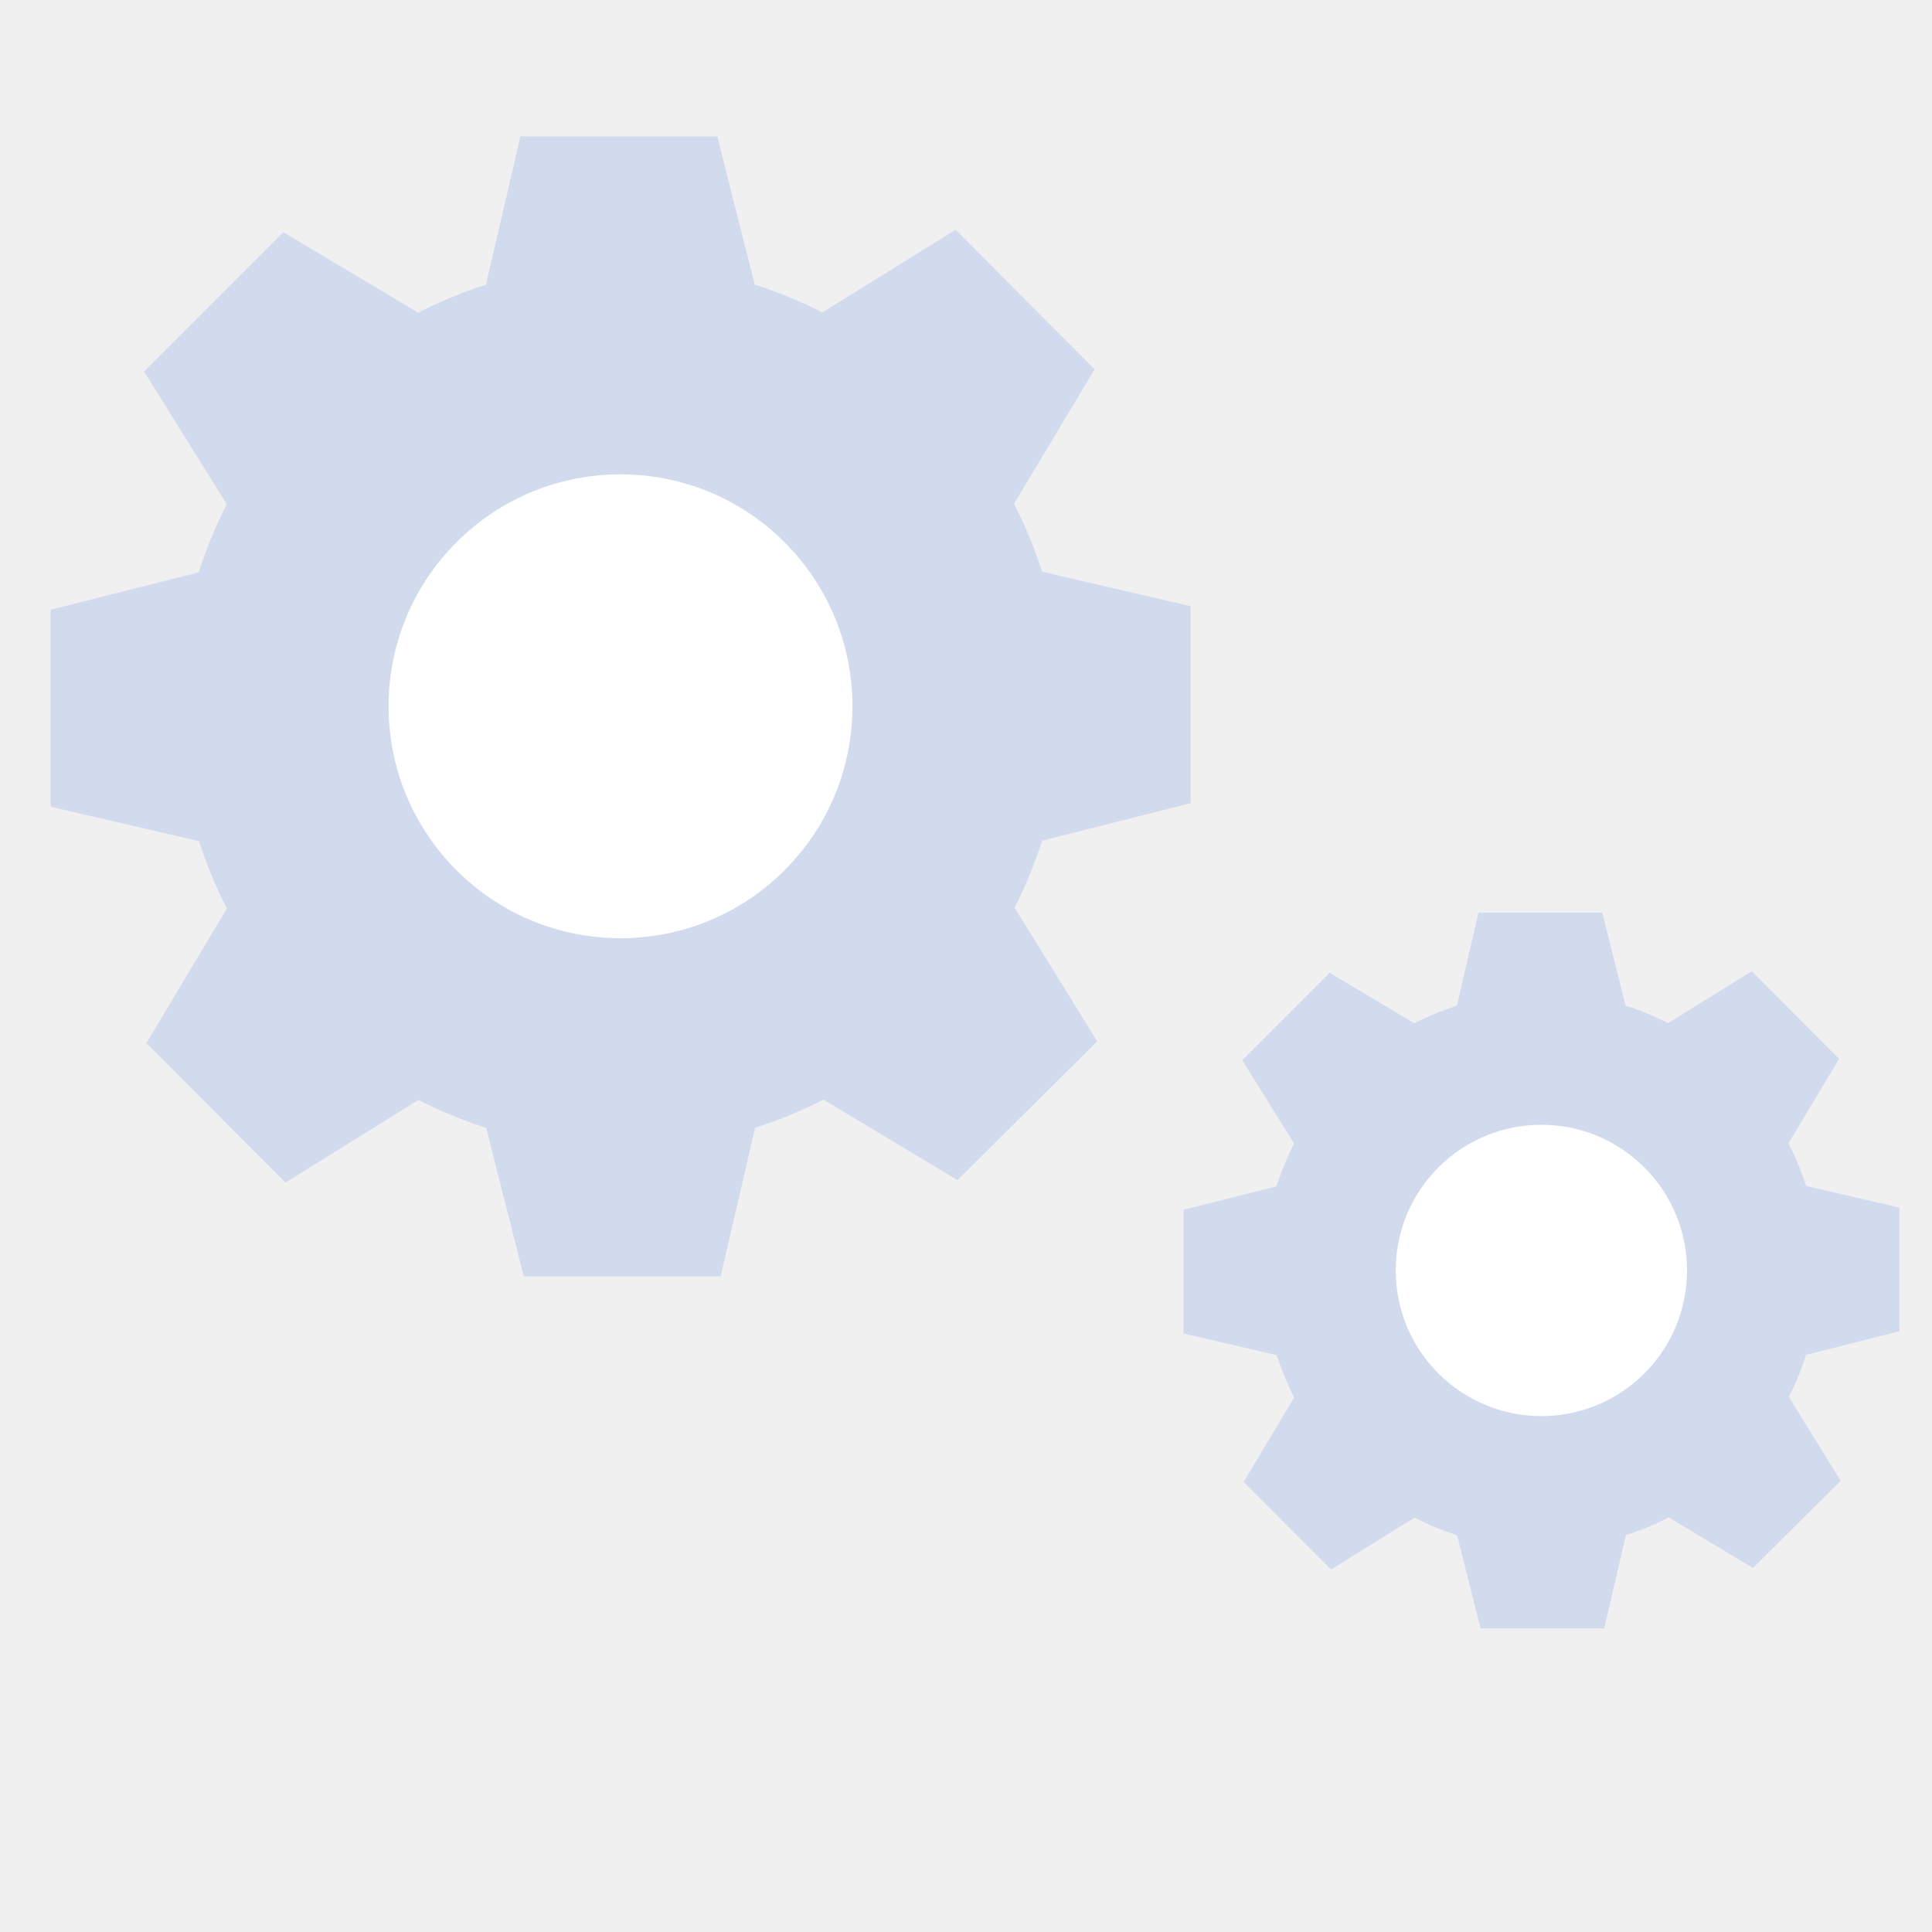
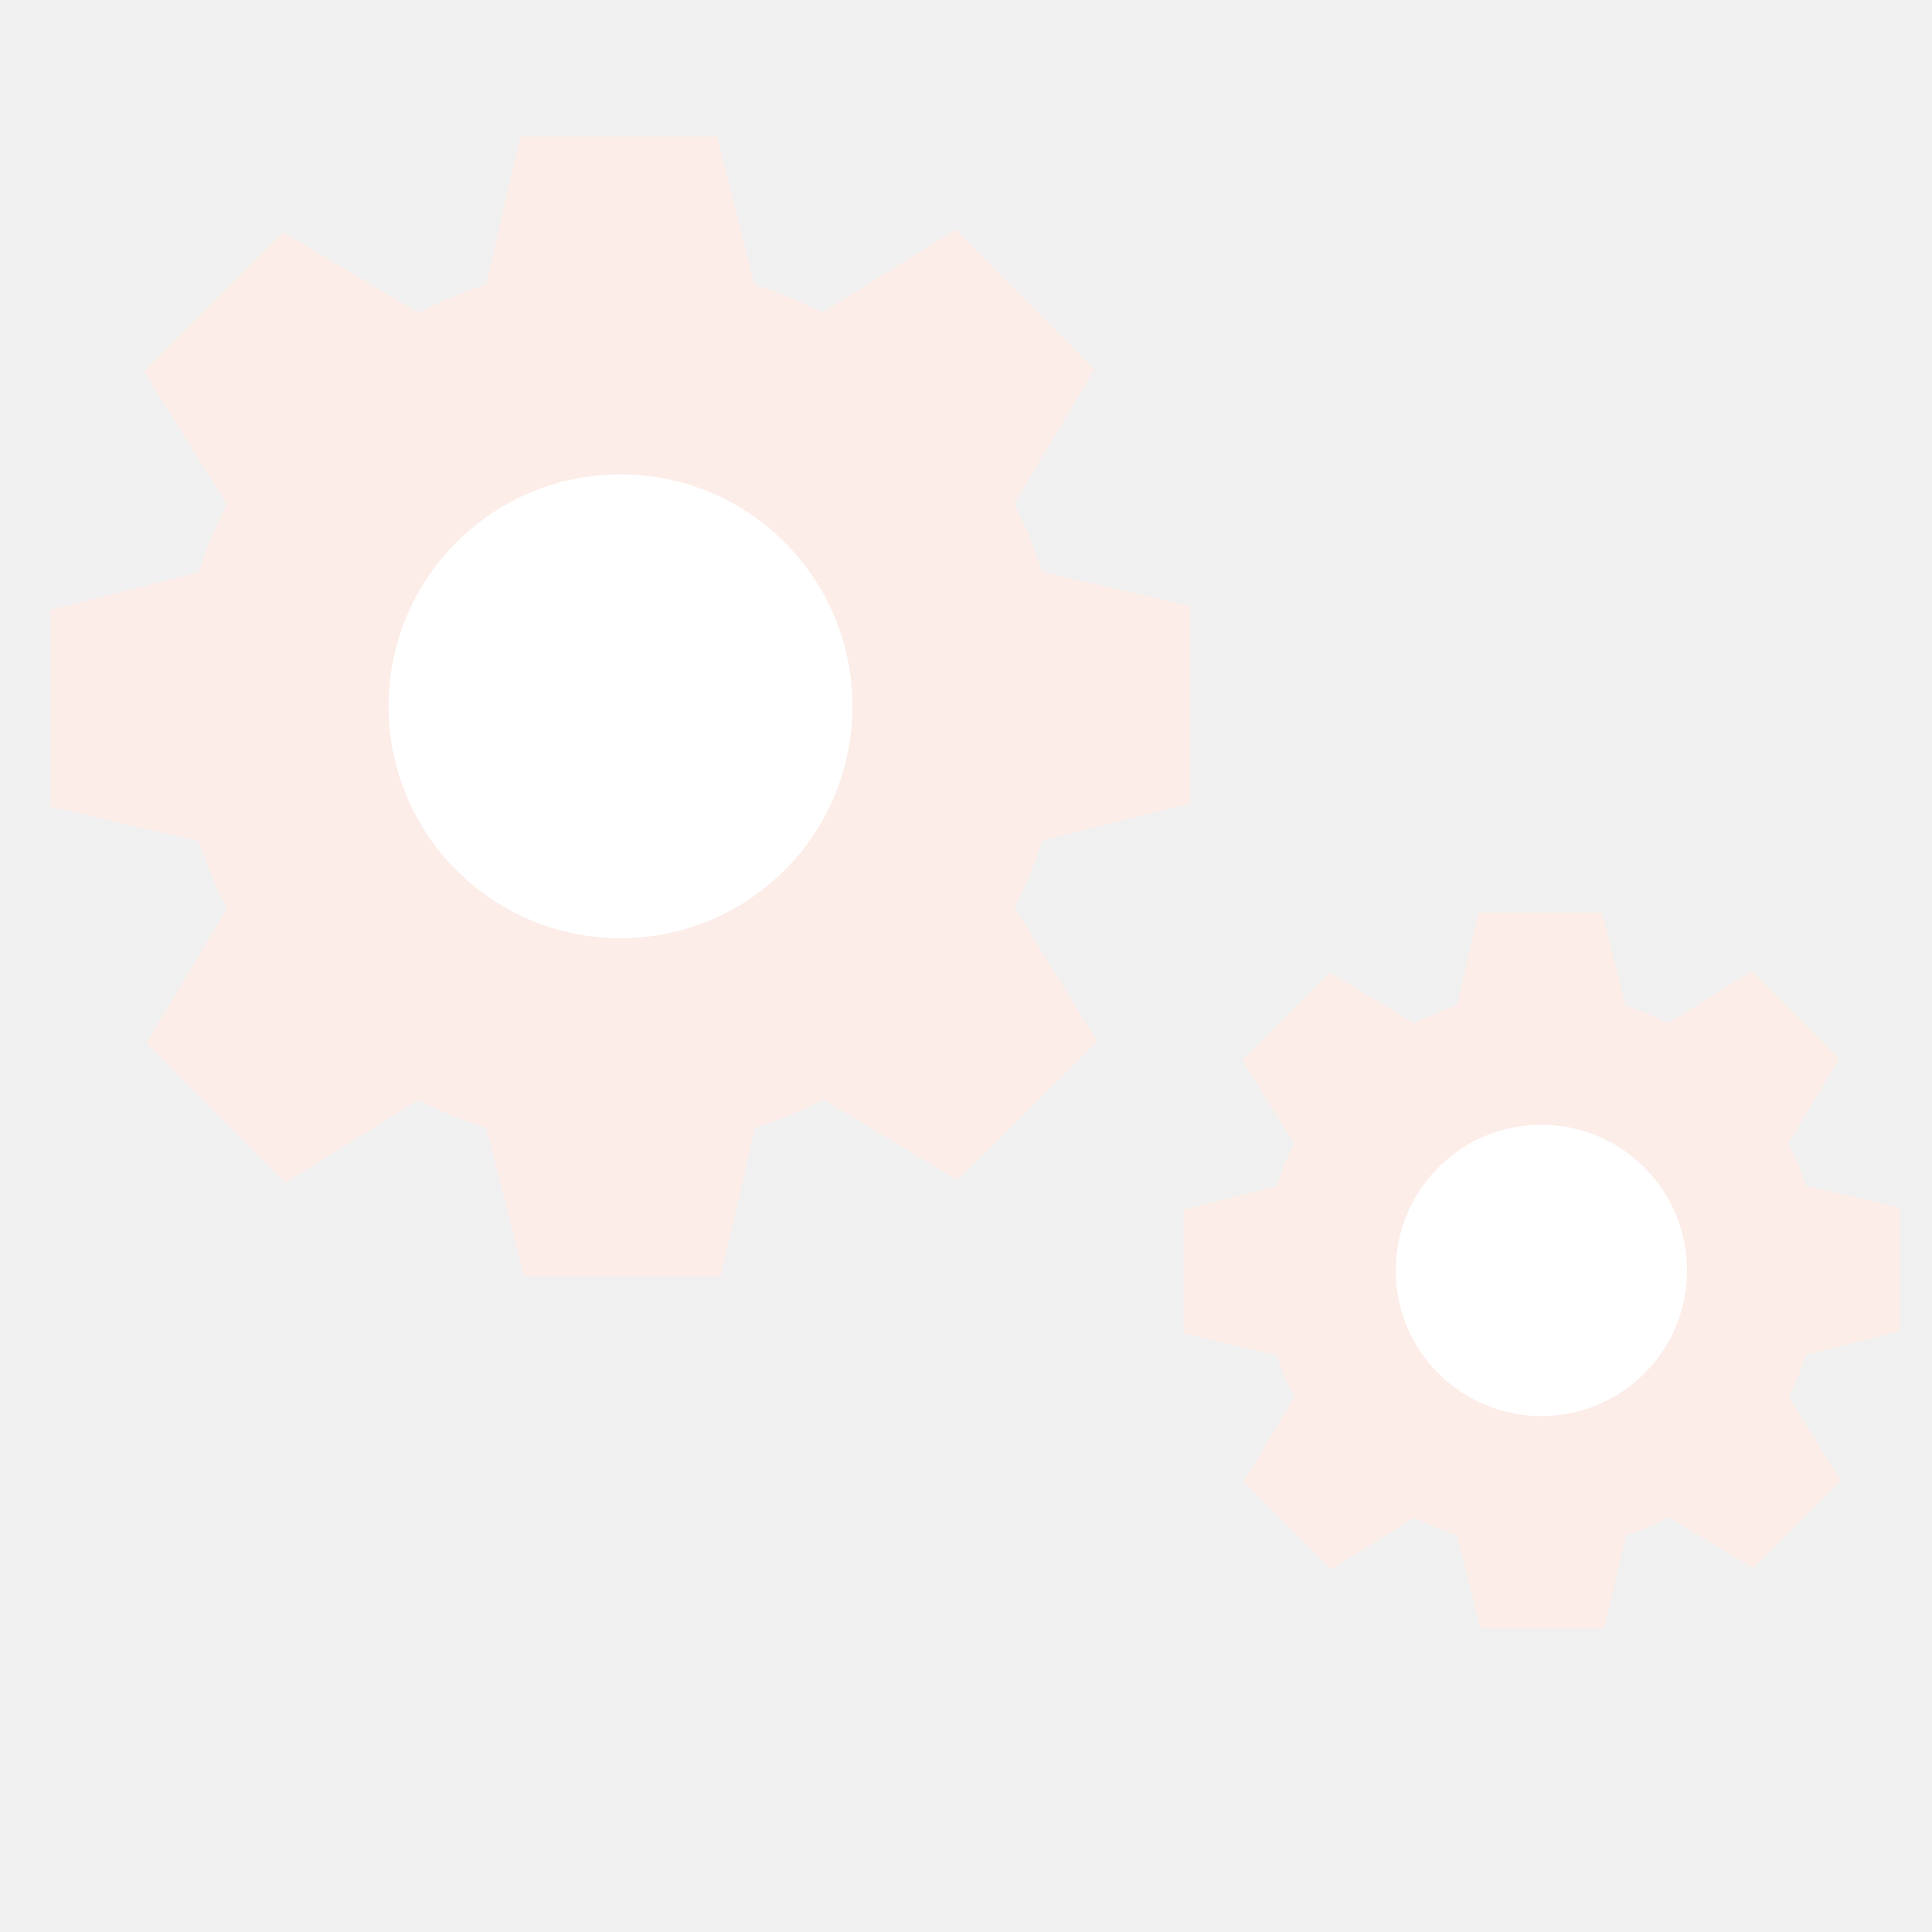
<svg xmlns="http://www.w3.org/2000/svg" id="eGdKtyNYTxC1" viewBox="0 0 300 300" shape-rendering="geometricPrecision" text-rendering="geometricPrecision">
  <style>
#eGdKtyNYTxC2_tr {animation: eGdKtyNYTxC2_tr__tr 3000ms linear infinite normal forwards}@keyframes eGdKtyNYTxC2_tr__tr { 0% {transform: translate(96.39141px,109.6832px) rotate(-360deg)} 100% {transform: translate(96.39141px,109.6832px) rotate(-405deg)}} #eGdKtyNYTxC14_tr {animation: eGdKtyNYTxC14_tr__tr 3000ms linear infinite normal forwards}@keyframes eGdKtyNYTxC14_tr__tr { 0% {transform: translate(239.3681px,197.2818px) rotate(-360deg)} 100% {transform: translate(239.3681px,197.2818px) rotate(-225deg)}}
</style>
  <g id="eGdKtyNYTxC2_tr" transform="translate(96.39141,109.6832) rotate(-360)">
    <g transform="scale(1.200498,1.200495) translate(-150.0309,-149.9741)">
      <g transform="matrix(.707107 0.707107-.707107 0.707107 149.9991-62.16994)">
-         <ellipse rx="30" ry="30" transform="matrix(1.907538 0 0 1.907496 150 150)" fill="#d2dbed" stroke-width="0" />
+         <ellipse rx="30" ry="30" transform="matrix(1.907538 0 0 1.907496 150 150)" fill="#fcede8" stroke-width="0" />
        <ellipse style="isolation:isolate" rx="30" ry="30" transform="translate(150 150)" fill="#fff" stroke-width="0" />
-         <path d="M75.83,138.435v25.481l21.25,4.931v-35.779l-21.25,5.367Z" transform="translate(-.02735-.957629)" fill="#d2dbed" stroke-width="0.6" />
-         <path d="M75.83,138.435v25.481l21.25,4.931v-35.779l-21.25,5.367Z" transform="matrix(-.998159-.003296 0.003302-.999995 299.392 301.2069)" fill="#d2dbed" stroke-width="0.6" />
-         <path d="M75.83,138.435v25.481l21.25,4.931v-35.779l-21.25,5.367Z" transform="matrix(.001264-.999999 0.999999 0.001264-1.088772 299.8318)" fill="#d2dbed" stroke-width="0.6" />
-         <path d="M75.83,138.435v25.481l21.25,4.931v-35.779l-21.25,5.367Z" transform="matrix(-.00205 0.999998-.999998-.00205 301.1347 0.27294)" fill="#d2dbed" stroke-width="0.6" />
+         <path d="M75.83,138.435v25.481l21.25,4.931v-35.779l-21.25,5.367Z" transform="translate(-.02735-.957629)" fill="#fcede8" stroke-width="0.6" />
+         <path d="M75.83,138.435v25.481l21.25,4.931v-35.779l-21.25,5.367Z" transform="matrix(-.998159-.003296 0.003302-.999995 299.392 301.2069)" fill="#fcede8" stroke-width="0.6" />
+         <path d="M75.83,138.435v25.481l21.25,4.931v-35.779l-21.25,5.367Z" transform="matrix(.001264-.999999 0.999999 0.001264-1.088772 299.8318)" fill="#fcede8" stroke-width="0.6" />
+         <path d="M75.83,138.435v25.481l21.25,4.931v-35.779l-21.25,5.367Z" transform="matrix(-.00205 0.999998-.999998-.00205 301.1347 0.27294)" fill="#fcede8" stroke-width="0.6" />
      </g>
-       <path d="M75.83,138.435v25.481l21.25,4.931v-35.779l-21.25,5.367Z" transform="matrix(-1 0 0-1 299.5667 300.9318)" fill="#d2dbed" stroke-width="0.6" />
-       <path d="M75.83,138.435v25.481l21.25,4.931v-35.779l-21.25,5.367Z" transform="matrix(0-1 1 0-.958749 299.5215)" fill="#d2dbed" stroke-width="0.6" />
-       <path d="M75.83,138.435v25.481l21.25,4.931v-35.779l-21.25,5.367Z" transform="translate(.453408-.957824)" fill="#d2dbed" stroke-width="0.6" />
-       <path d="M75.83,138.435v25.481l21.25,4.931v-35.779l-21.25,5.367Z" transform="matrix(0 1-1 0 300.9578 0.42861)" fill="#d2dbed" stroke-width="0.6" />
+       <path d="M75.83,138.435v25.481l21.25,4.931v-35.779l-21.25,5.367Z" transform="matrix(-1 0 0-1 299.5667 300.9318)" fill="#fcede8" stroke-width="0.6" />
+       <path d="M75.83,138.435v25.481l21.25,4.931v-35.779l-21.25,5.367Z" transform="matrix(0-1 1 0-.958749 299.5215)" fill="#fcede8" stroke-width="0.6" />
+       <path d="M75.83,138.435v25.481l21.25,4.931v-35.779l-21.25,5.367Z" transform="translate(.453408-.957824)" fill="#fcede8" stroke-width="0.6" />
+       <path d="M75.83,138.435v25.481l21.25,4.931v-35.779l-21.25,5.367Z" transform="matrix(0 1-1 0 300.9578 0.42861)" fill="#fcede8" stroke-width="0.6" />
    </g>
  </g>
  <g id="eGdKtyNYTxC14_tr" transform="translate(239.3681,197.2818) rotate(-360)">
    <g transform="scale(0.753858,0.753857) translate(-150.0309,-149.9741)">
      <g transform="matrix(.707107 0.707107-.707107 0.707107 149.9991-62.16994)">
-         <ellipse rx="30" ry="30" transform="matrix(1.907538 0 0 1.907496 150 150)" fill="#d2dbed" stroke-width="0" />
+         <ellipse rx="30" ry="30" transform="matrix(1.907538 0 0 1.907496 150 150)" fill="#fcede8" stroke-width="0" />
        <ellipse style="isolation:isolate" rx="30" ry="30" transform="translate(150 150)" fill="#fff" stroke-width="0" />
-         <path d="M75.83,138.435v25.481l21.25,4.931v-35.779l-21.25,5.367Z" transform="translate(-.02735-.957629)" fill="#d2dbed" stroke-width="0.6" />
-         <path d="M75.83,138.435v25.481l21.25,4.931v-35.779l-21.25,5.367Z" transform="matrix(-.998159-.003296 0.003302-.999995 299.392 301.2069)" fill="#d2dbed" stroke-width="0.6" />
-         <path d="M75.83,138.435v25.481l21.25,4.931v-35.779l-21.25,5.367Z" transform="matrix(.001264-.999999 0.999999 0.001264-1.088772 299.8318)" fill="#d2dbed" stroke-width="0.6" />
-         <path d="M75.83,138.435v25.481l21.25,4.931v-35.779l-21.25,5.367Z" transform="matrix(-.00205 0.999998-.999998-.00205 301.1347 0.27294)" fill="#d2dbed" stroke-width="0.6" />
+         <path d="M75.83,138.435v25.481l21.25,4.931v-35.779l-21.25,5.367Z" transform="translate(-.02735-.957629)" fill="#fcede8" stroke-width="0.6" />
+         <path d="M75.83,138.435v25.481l21.25,4.931v-35.779l-21.25,5.367Z" transform="matrix(-.998159-.003296 0.003302-.999995 299.392 301.2069)" fill="#fcede8" stroke-width="0.6" />
+         <path d="M75.83,138.435v25.481l21.25,4.931v-35.779l-21.25,5.367Z" transform="matrix(.001264-.999999 0.999999 0.001264-1.088772 299.8318)" fill="#fcede8" stroke-width="0.6" />
+         <path d="M75.83,138.435v25.481l21.25,4.931v-35.779l-21.25,5.367Z" transform="matrix(-.00205 0.999998-.999998-.00205 301.1347 0.27294)" fill="#fcede8" stroke-width="0.6" />
      </g>
-       <path d="M75.83,138.435v25.481l21.25,4.931v-35.779l-21.25,5.367Z" transform="matrix(-1 0 0-1 299.5667 300.9318)" fill="#d2dbed" stroke-width="0.6" />
-       <path d="M75.83,138.435v25.481l21.25,4.931v-35.779l-21.25,5.367Z" transform="matrix(0-1 1 0-.958749 299.5215)" fill="#d2dbed" stroke-width="0.6" />
-       <path d="M75.83,138.435v25.481l21.25,4.931v-35.779l-21.25,5.367Z" transform="translate(.453408-.957824)" fill="#d2dbed" stroke-width="0.6" />
-       <path d="M75.83,138.435v25.481l21.25,4.931v-35.779l-21.25,5.367Z" transform="matrix(0 1-1 0 300.9578 0.42861)" fill="#d2dbed" stroke-width="0.6" />
+       <path d="M75.83,138.435v25.481l21.25,4.931v-35.779l-21.25,5.367Z" transform="matrix(-1 0 0-1 299.5667 300.9318)" fill="#fcede8" stroke-width="0.6" />
+       <path d="M75.83,138.435v25.481l21.25,4.931v-35.779l-21.25,5.367Z" transform="matrix(0-1 1 0-.958749 299.5215)" fill="#fcede8" stroke-width="0.6" />
+       <path d="M75.83,138.435v25.481l21.25,4.931v-35.779l-21.25,5.367Z" transform="translate(.453408-.957824)" fill="#fcede8" stroke-width="0.6" />
+       <path d="M75.83,138.435v25.481l21.25,4.931v-35.779l-21.25,5.367Z" transform="matrix(0 1-1 0 300.9578 0.42861)" fill="#fcede8" stroke-width="0.6" />
    </g>
  </g>
</svg>
